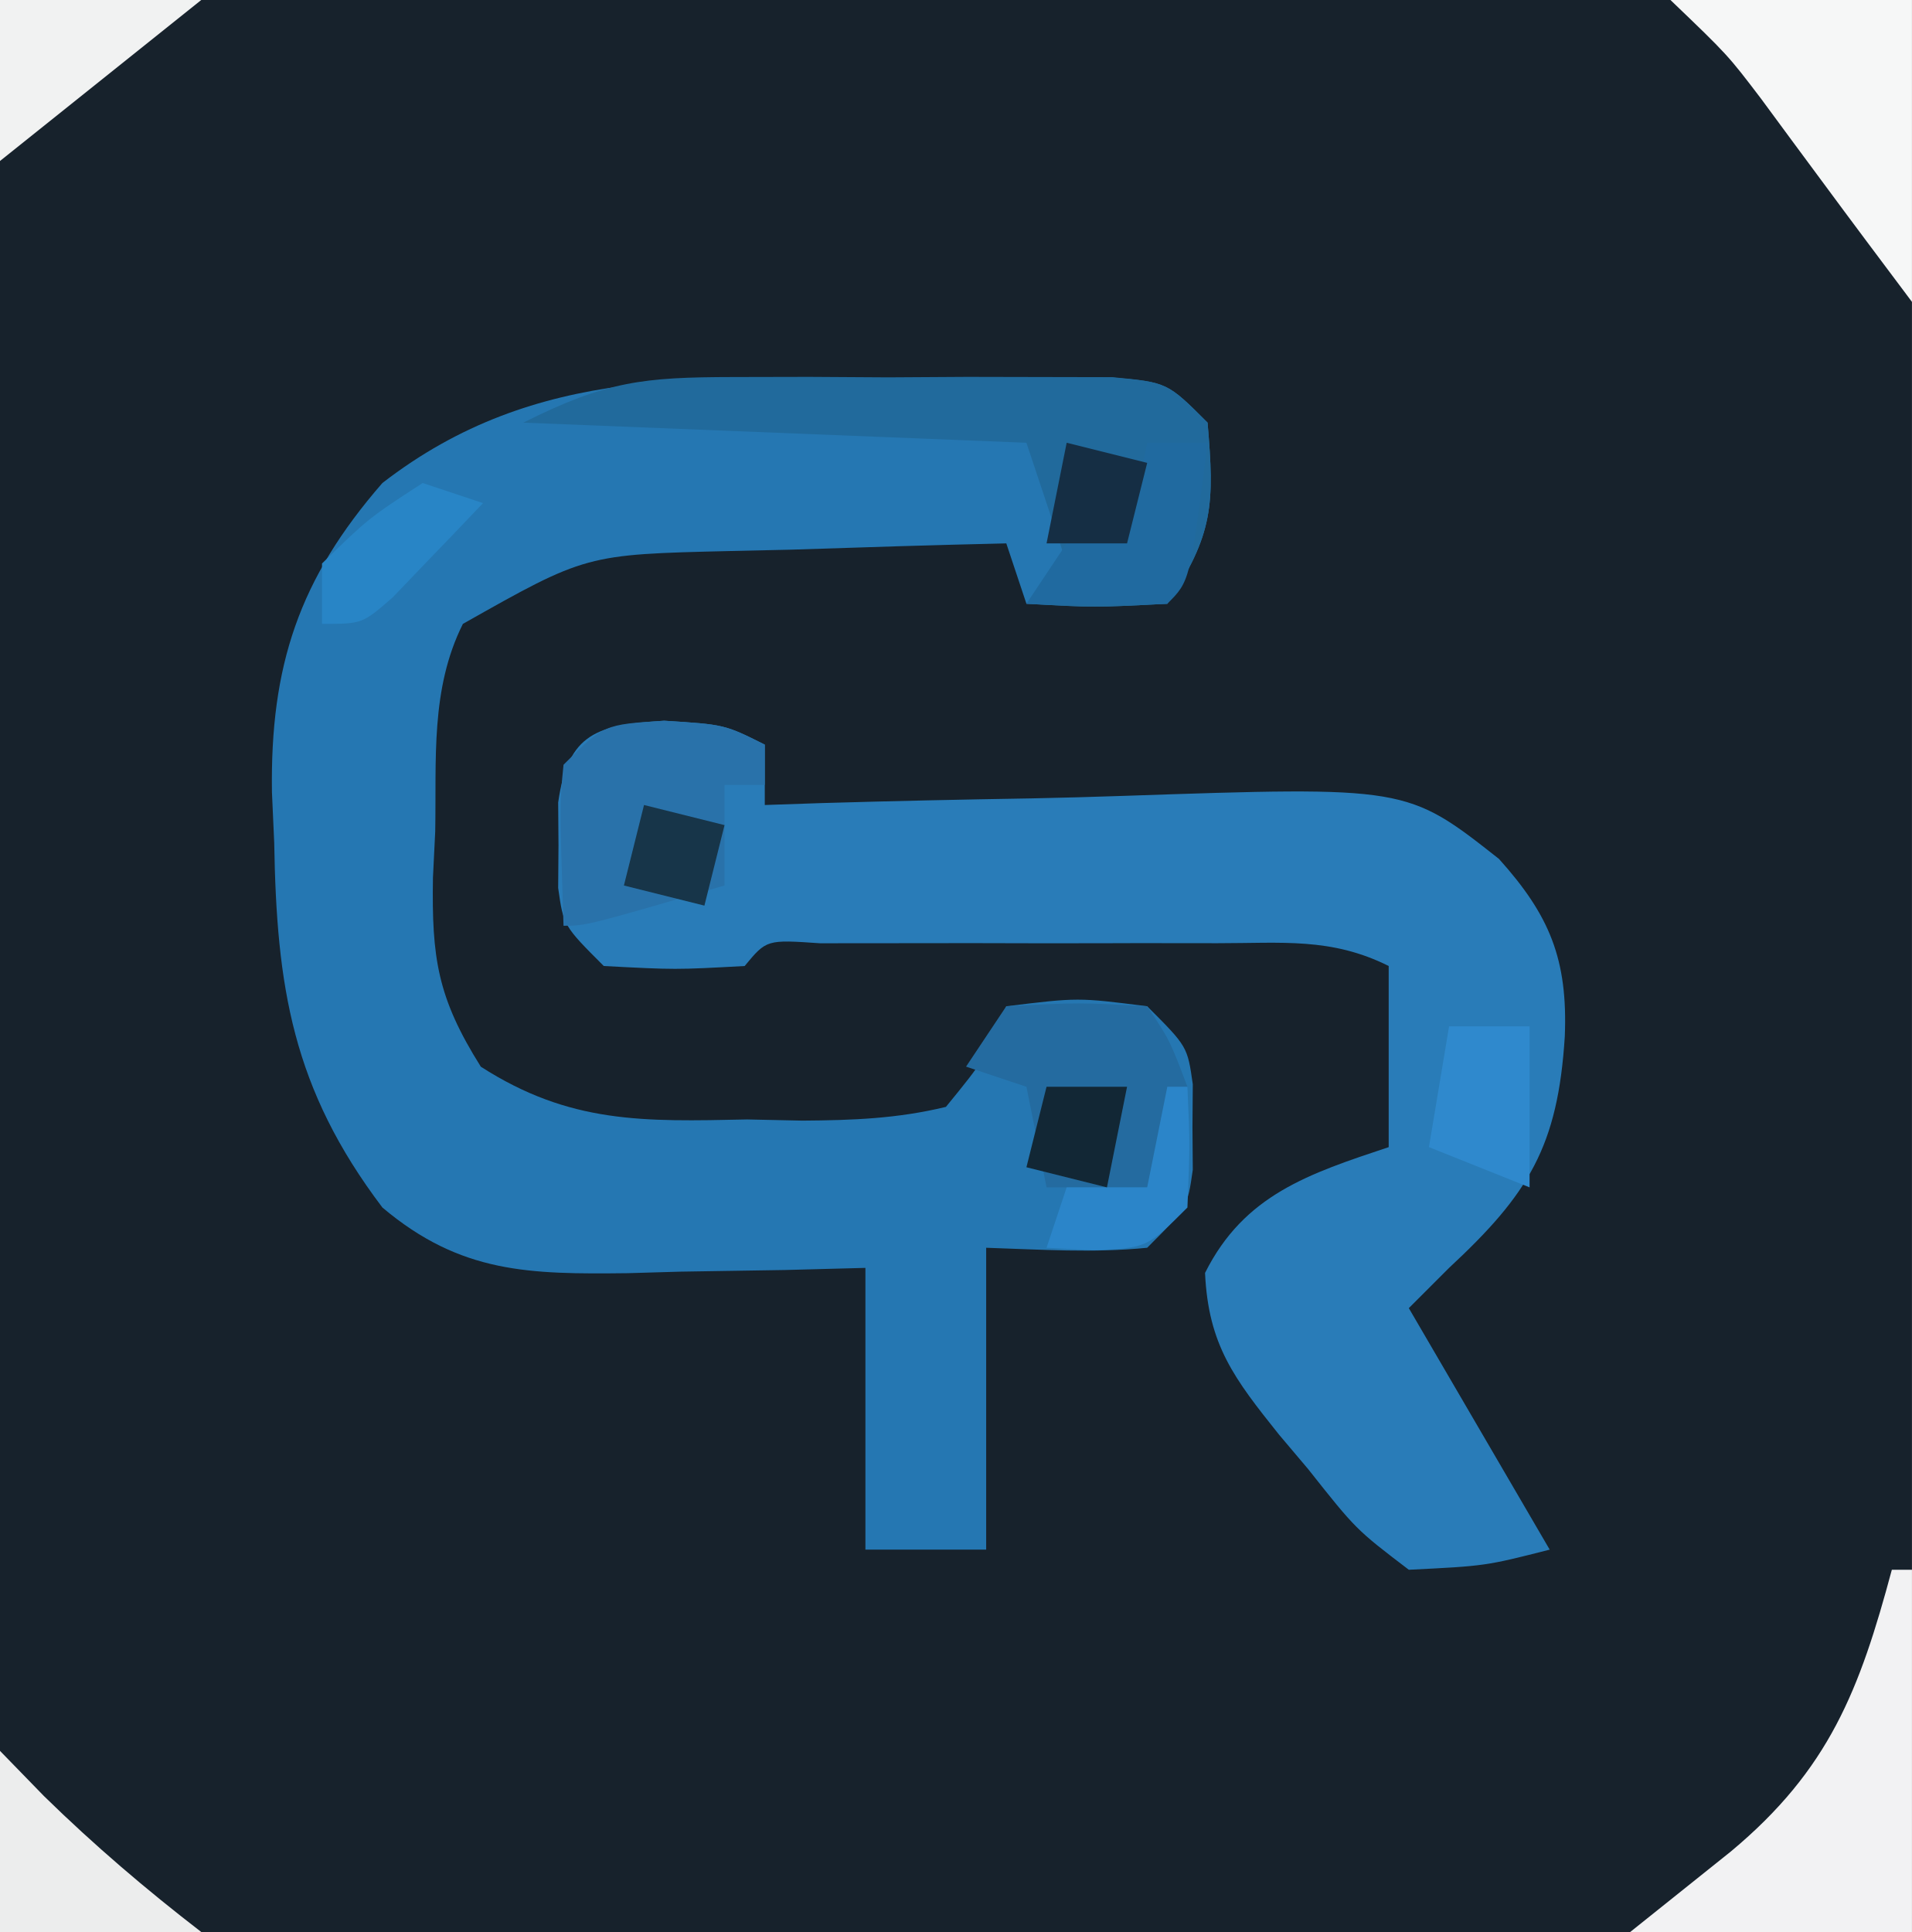
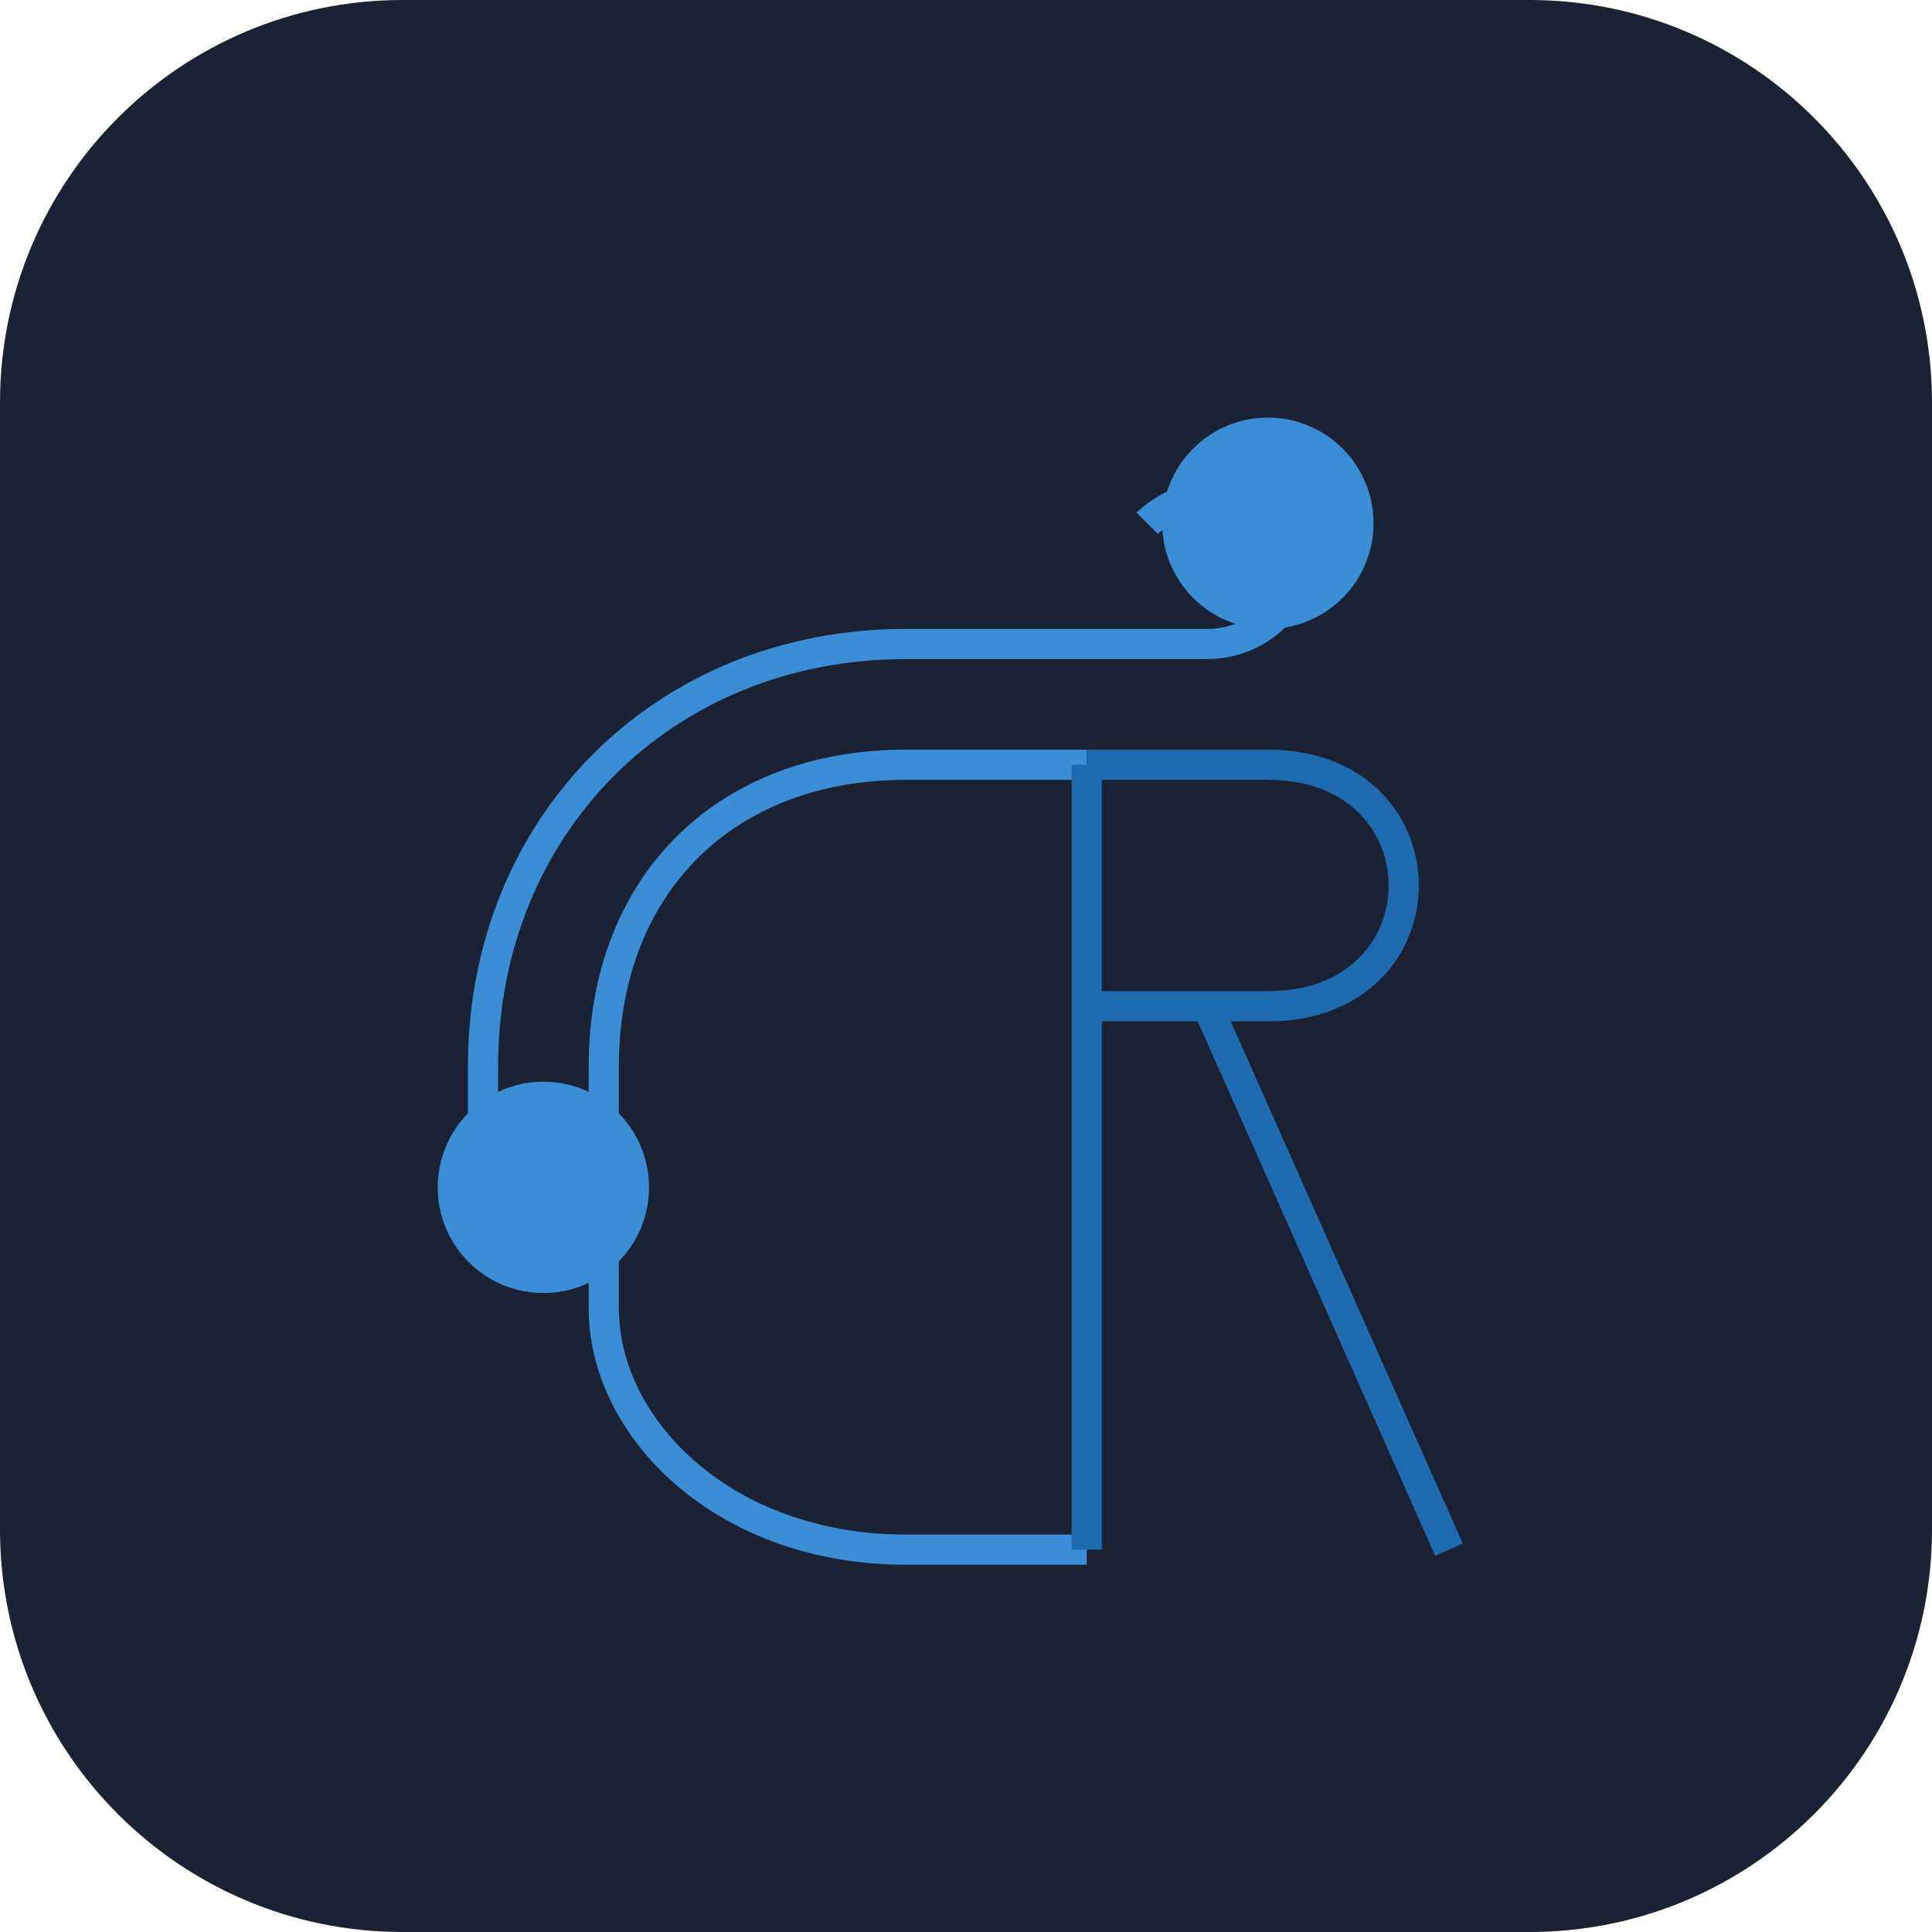
- <svg xmlns="http://www.w3.org/2000/svg" version="1.1" width="95" height="96">
-   <path d="M0 0 C31.35 0 62.7 0 95 0 C95 31.68 95 63.36 95 96 C63.65 96 32.3 96 0 96 C0 64.32 0 32.64 0 0 Z " fill="#17222C" transform="translate(0,0)" />
-   <path d="M0 0 C1.301 -0.012 2.601 -0.024 3.941 -0.037 C5.18 -0.039 6.419 -0.041 7.695 -0.043 C8.832 -0.047 9.97 -0.051 11.141 -0.055 C13.875 0.188 13.875 0.188 15.875 2.188 C16.22 6.24 16.177 7.735 13.875 11.188 C10.25 11.375 10.25 11.375 6.875 11.188 C6.38 9.703 6.38 9.703 5.875 8.188 C2.312 8.269 -1.25 8.381 -4.812 8.5 C-6.324 8.534 -6.324 8.534 -7.865 8.568 C-15.015 8.737 -15.015 8.737 -21.125 12.188 C-22.747 15.431 -22.435 18.939 -22.5 22.5 C-22.537 23.26 -22.575 24.02 -22.613 24.803 C-22.675 28.776 -22.397 30.755 -20.234 34.191 C-15.811 37.031 -12.152 36.923 -7 36.812 C-6.094 36.832 -5.188 36.851 -4.254 36.871 C-1.763 36.853 0.453 36.774 2.875 36.188 C4.83 33.793 4.83 33.793 5.875 31.188 C9.438 30.75 9.438 30.75 12.875 31.188 C14.875 33.188 14.875 33.188 15.141 35.062 C15.135 35.764 15.13 36.465 15.125 37.188 C15.133 38.239 15.133 38.239 15.141 39.312 C14.875 41.188 14.875 41.188 12.875 43.188 C10.187 43.457 7.584 43.275 4.875 43.188 C4.875 48.138 4.875 53.087 4.875 58.188 C2.895 58.188 0.915 58.188 -1.125 58.188 C-1.125 53.568 -1.125 48.947 -1.125 44.188 C-2.439 44.222 -3.752 44.257 -5.105 44.293 C-6.841 44.321 -8.577 44.348 -10.312 44.375 C-11.609 44.413 -11.609 44.413 -12.932 44.451 C-17.806 44.507 -21.231 44.474 -25.125 41.188 C-29.605 35.271 -30.381 30.209 -30.5 23.062 C-30.537 22.232 -30.575 21.402 -30.613 20.547 C-30.702 14.282 -29.276 9.956 -25.125 5.188 C-17.431 -0.764 -9.273 0.005 0 0 Z " fill="#2577B2" transform="translate(44.125,18.8125)" />
-   <path d="M0 0 C3 0.188 3 0.188 5 1.188 C5 2.178 5 3.167 5 4.188 C5.933 4.156 6.865 4.125 7.826 4.092 C11.314 3.99 14.799 3.915 18.287 3.858 C19.792 3.828 21.296 3.787 22.8 3.735 C36.9 3.258 36.9 3.258 41.48 6.867 C43.996 9.667 44.904 11.856 44.75 15.688 C44.408 21.147 42.957 23.513 39 27.188 C38.34 27.848 37.68 28.508 37 29.188 C39.31 33.148 41.62 37.108 44 41.188 C40.812 42 40.812 42 37 42.188 C34.375 40.188 34.375 40.188 32 37.188 C31.52 36.62 31.041 36.053 30.547 35.469 C28.339 32.703 27.038 31.032 26.875 27.438 C28.818 23.551 32.033 22.51 36 21.188 C36 18.218 36 15.248 36 12.188 C33.142 10.758 30.687 11.058 27.496 11.055 C26.199 11.053 24.901 11.052 23.564 11.051 C22.888 11.053 22.211 11.055 21.514 11.057 C19.442 11.062 17.371 11.057 15.299 11.051 C14.003 11.052 12.707 11.053 11.371 11.055 C9.576 11.056 9.576 11.056 7.744 11.058 C5.088 10.875 5.088 10.875 4 12.188 C0.562 12.375 0.562 12.375 -3 12.188 C-5 10.188 -5 10.188 -5.266 8.312 C-5.26 7.611 -5.255 6.91 -5.25 6.188 C-5.255 5.486 -5.26 4.785 -5.266 4.062 C-4.773 0.583 -3.305 0.207 0 0 Z " fill="#297CB8" transform="translate(33,35.8125)" />
-   <path d="M0 0 C1.241 -0.003 2.483 -0.005 3.762 -0.008 C5.055 -0 6.348 0.008 7.68 0.016 C9.631 0.004 9.631 0.004 11.621 -0.008 C12.86 -0.005 14.099 -0.003 15.375 0 C16.512 0.002 17.649 0.005 18.821 0.007 C21.555 0.266 21.555 0.266 23.555 2.266 C23.9 6.318 23.856 7.813 21.555 11.266 C17.93 11.453 17.93 11.453 14.555 11.266 C15.215 10.606 15.875 9.946 16.555 9.266 C15.895 7.286 15.235 5.306 14.555 3.266 C6.305 2.936 -1.945 2.606 -10.445 2.266 C-6.311 0.198 -4.504 0.009 0 0 Z " fill="#216A9C" transform="translate(36.44531,18.73438)" />
-   <path d="M0 0 C0.33 0 0.66 0 1 0 C1 5.94 1 11.88 1 18 C-3.62 18 -8.24 18 -13 18 C-11.35 16.68 -9.7 15.36 -8 14 C-3.112 9.927 -1.6 5.97 0 0 Z " fill="#F2F2F3" transform="translate(94,78)" />
-   <path d="M0 0 C3.96 0 7.92 0 12 0 C12 4.95 12 9.9 12 15 C10.494 12.992 8.989 10.985 7.5 8.965 C7.005 8.296 6.51 7.627 6 6.938 C5.505 6.266 5.01 5.594 4.5 4.902 C2.848 2.73 2.848 2.73 0 0 Z " fill="#F6F7F7" transform="translate(83,0)" />
-   <path d="M0 0 C3 0.188 3 0.188 5 1.188 C5 1.847 5 2.507 5 3.188 C4.34 3.188 3.68 3.188 3 3.188 C3 4.838 3 6.487 3 8.188 C-3.875 10.188 -3.875 10.188 -5 10.188 C-5.195 4.133 -5.195 4.133 -5 2.188 C-3 0.188 -3 0.188 0 0 Z " fill="#2972AA" transform="translate(33,35.8125)" />
-   <path d="M0 0 C3.625 -0.188 3.625 -0.188 7 0 C8.125 1.688 8.125 1.688 9 4 C8.125 6.75 8.125 6.75 7 9 C5.35 9 3.7 9 2 9 C1.67 7.35 1.34 5.7 1 4 C0.01 3.67 -0.98 3.34 -2 3 C-1.34 2.01 -0.68 1.02 0 0 Z " fill="#246BA0" transform="translate(50,50)" />
-   <path d="M0 0 C1.083 1.114 1.083 1.114 2.188 2.25 C4.686 4.693 7.236 6.868 10 9 C6.7 9 3.4 9 0 9 C0 6.03 0 3.06 0 0 Z " fill="#ECEDED" transform="translate(0,87)" />
-   <path d="M0 0 C3.3 0 6.6 0 10 0 C6.667 2.667 3.333 5.333 0 8 C0 5.36 0 2.72 0 0 Z " fill="#F1F2F2" transform="translate(0,0)" />
-   <path d="M0 0 C0.99 0 1.98 0 3 0 C2.125 6.875 2.125 6.875 1 8 C-1.333 8.041 -3.667 8.042 -6 8 C-5.34 7.01 -4.68 6.02 -4 5 C-3.01 5 -2.02 5 -1 5 C-0.67 3.35 -0.34 1.7 0 0 Z " fill="#206AA0" transform="translate(57,22)" />
-   <path d="M0 0 C1.32 0 2.64 0 4 0 C4 2.64 4 5.28 4 8 C1.525 7.01 1.525 7.01 -1 6 C-0.67 4.02 -0.34 2.04 0 0 Z " fill="#2F89CD" transform="translate(72,51)" />
-   <path d="M0 0 C0.33 0 0.66 0 1 0 C1.125 2.875 1.125 2.875 1 6 C-1 8 -1 8 -3.625 8.125 C-4.409 8.084 -5.192 8.043 -6 8 C-5.67 7.01 -5.34 6.02 -5 5 C-3.68 5 -2.36 5 -1 5 C-0.67 3.35 -0.34 1.7 0 0 Z " fill="#2B85C9" transform="translate(58,54)" />
-   <path d="M0 0 C1.98 0.495 1.98 0.495 4 1 C3.67 2.32 3.34 3.64 3 5 C1.68 4.67 0.36 4.34 -1 4 C-0.67 2.68 -0.34 1.36 0 0 Z " fill="#173549" transform="translate(32,40)" />
-   <path d="M0 0 C0.99 0.33 1.98 0.66 3 1 C2.048 2.006 1.088 3.005 0.125 4 C-0.409 4.557 -0.942 5.114 -1.492 5.688 C-3 7 -3 7 -5 7 C-5 6.01 -5 5.02 -5 4 C-2.688 1.75 -2.688 1.75 0 0 Z " fill="#2885C6" transform="translate(21,24)" />
-   <path d="M0 0 C1.98 0.495 1.98 0.495 4 1 C3.67 2.32 3.34 3.64 3 5 C1.68 5 0.36 5 -1 5 C-0.67 3.35 -0.34 1.7 0 0 Z " fill="#152E44" transform="translate(53,22)" />
-   <path d="M0 0 C1.32 0 2.64 0 4 0 C3.67 1.65 3.34 3.3 3 5 C1.68 4.67 0.36 4.34 -1 4 C-0.67 2.68 -0.34 1.36 0 0 Z " fill="#122735" transform="translate(52,54)" />
+ <svg xmlns="http://www.w3.org/2000/svg" width="48" height="48" viewBox="0 0 48 48">
+   <rect width="48" height="48" rx="10" fill="#1a2233" />
+   <g transform="translate(6, 7) scale(0.75)">
+     <path d="M30 8 C30 8 32 6 34 8 C36 10 34 12 32 12 L22 12 C14 12 8 18 8 26 L8 28 C8 28 6 30 8 32 C10 34 12 32 12 30 L12 26 C12 20 16 16 22 16 L28 16" stroke="#3B8DD6" strokeWidth="4.5" fill="none" strokeLinecap="round" strokeLinejoin="round" />
+     <path d="M12 30 L12 34 C12 38 16 42 22 42 L28 42" stroke="#3B8DD6" strokeWidth="4.5" fill="none" strokeLinecap="round" strokeLinejoin="round" />
+     <path d="M28 16 L28 42" stroke="#1E6AAF" strokeWidth="4.5" fill="none" strokeLinecap="round" />
+     <path d="M28 16 L34 16 C40 16 40 24 34 24 L28 24" stroke="#1E6AAF" strokeWidth="4.5" fill="none" strokeLinecap="round" strokeLinejoin="round" />
+     <path d="M32 24 L40 42" stroke="#1E6AAF" strokeWidth="4.5" fill="none" strokeLinecap="round" />
+     <circle cx="34" cy="8" r="3.5" fill="#3B8DD6" />
+     <circle cx="10" cy="30" r="3.5" fill="#3B8DD6" />
+   </g>
</svg>
